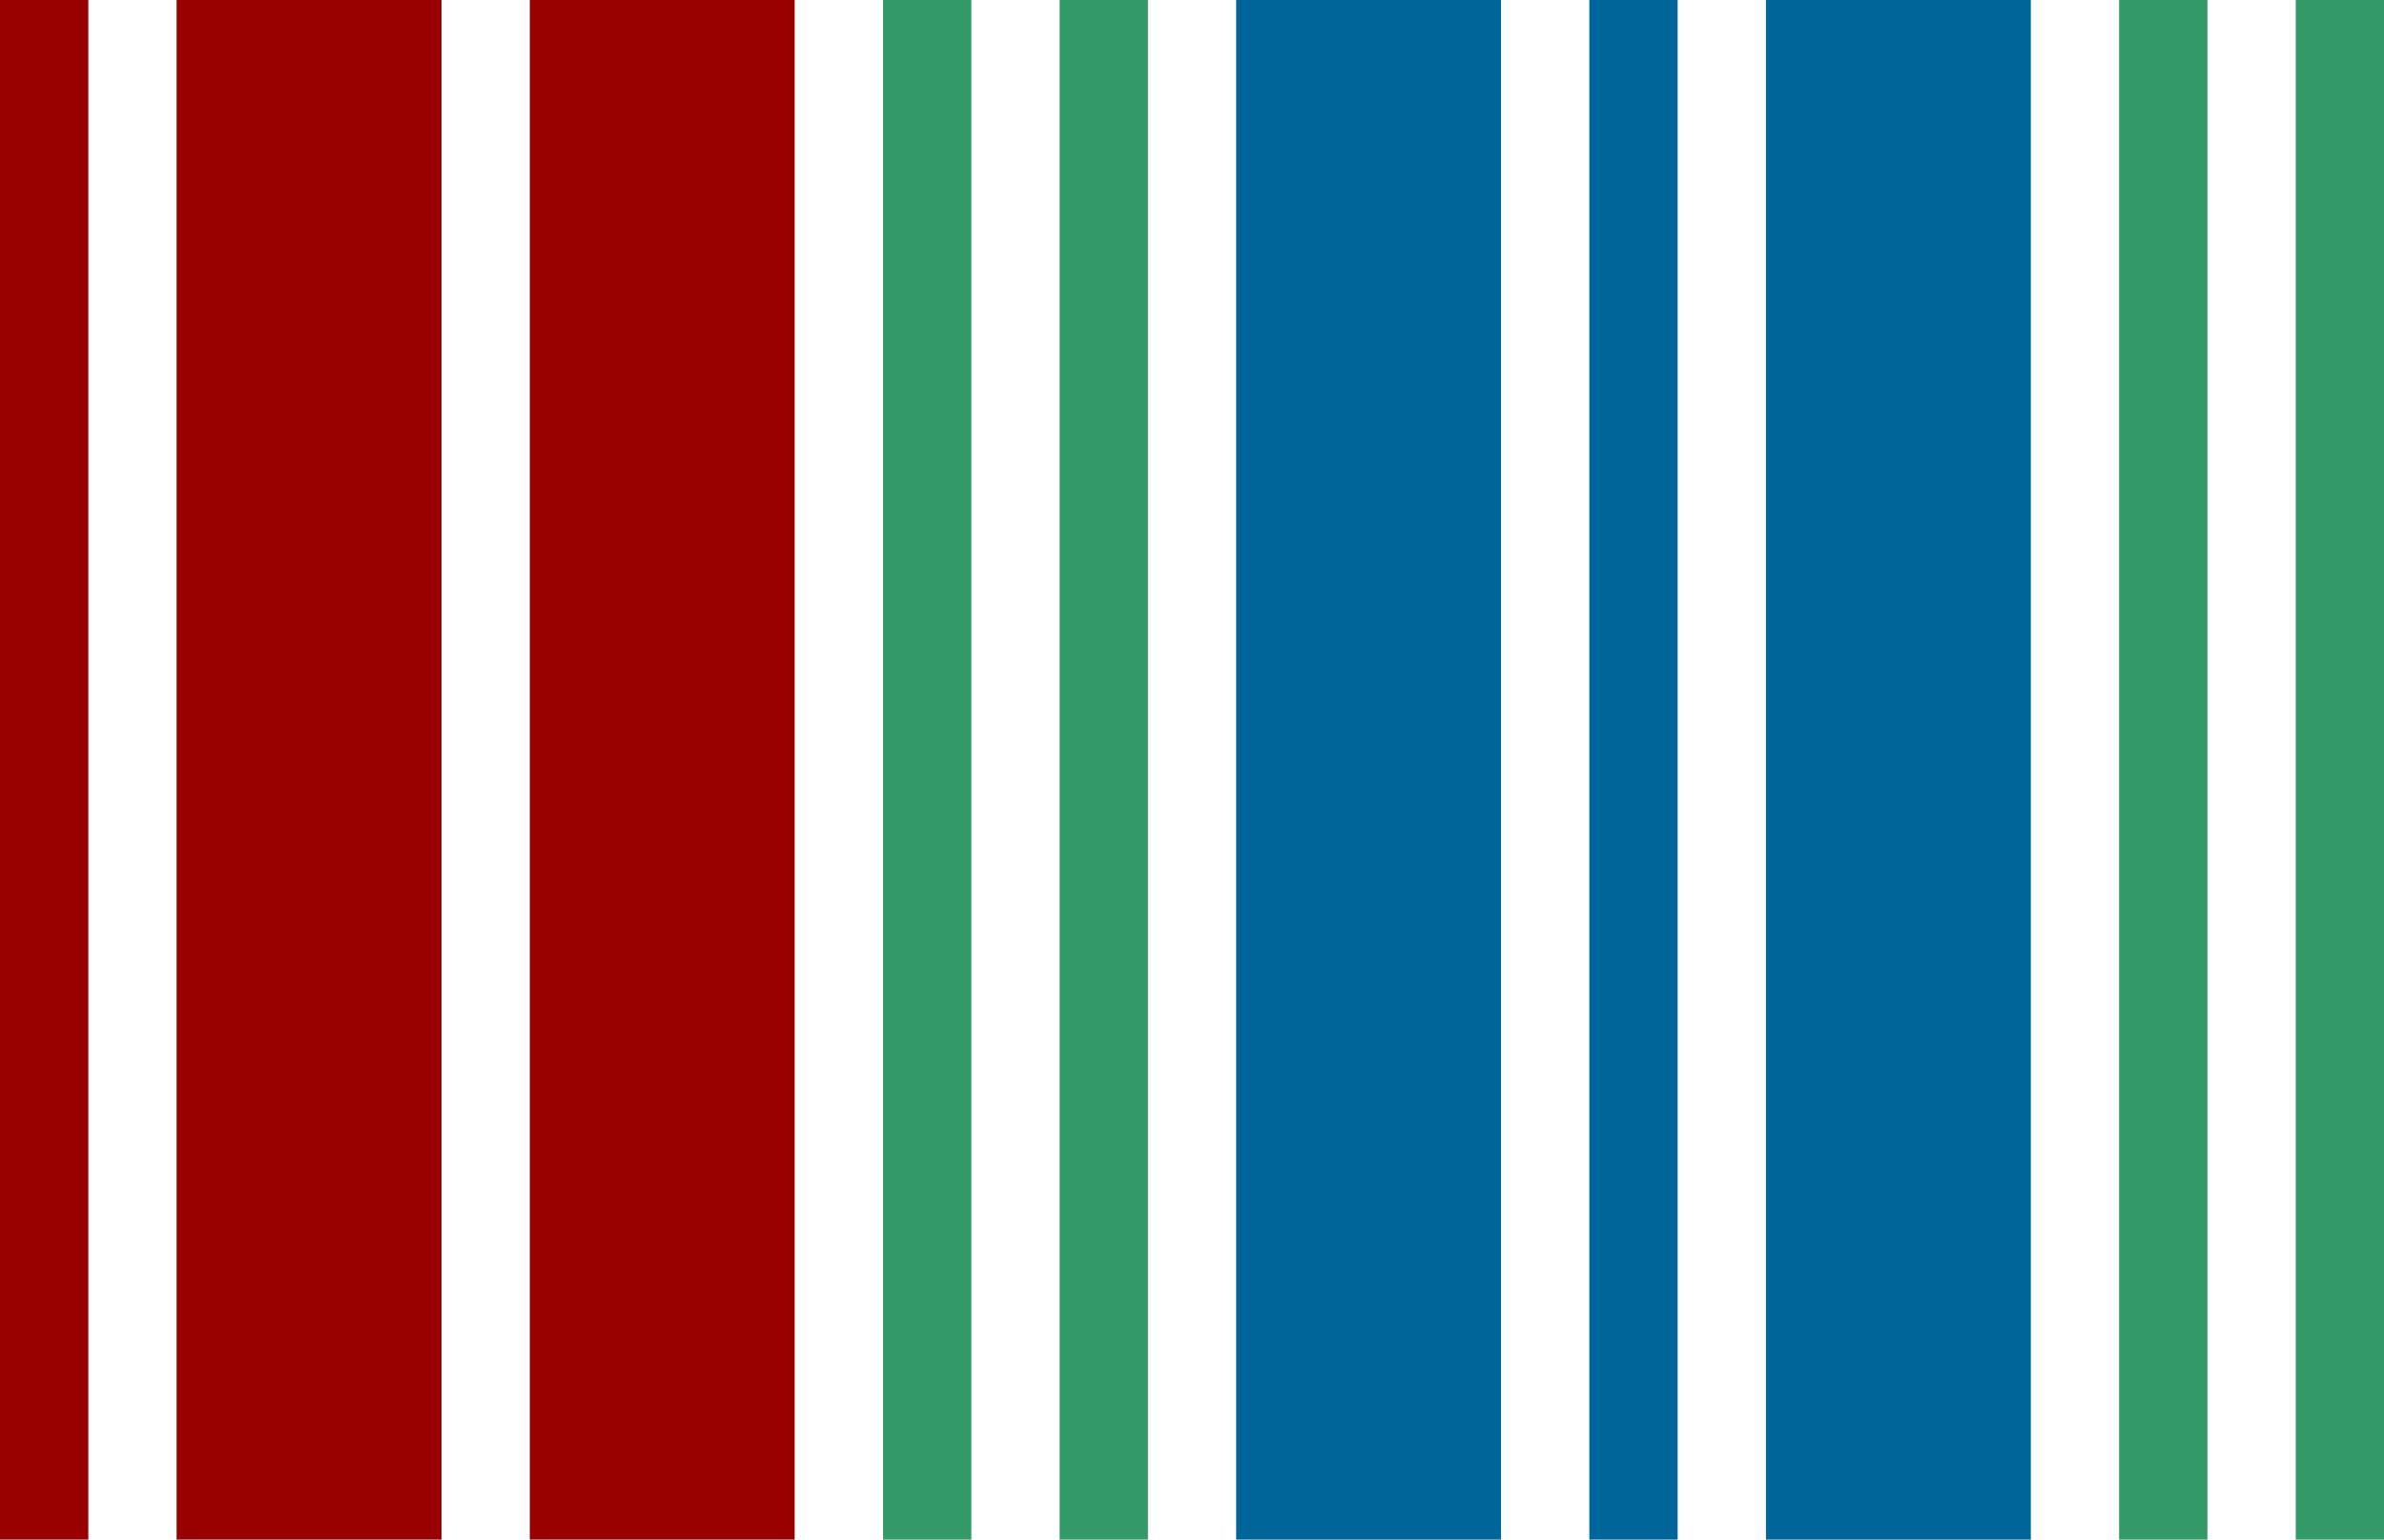
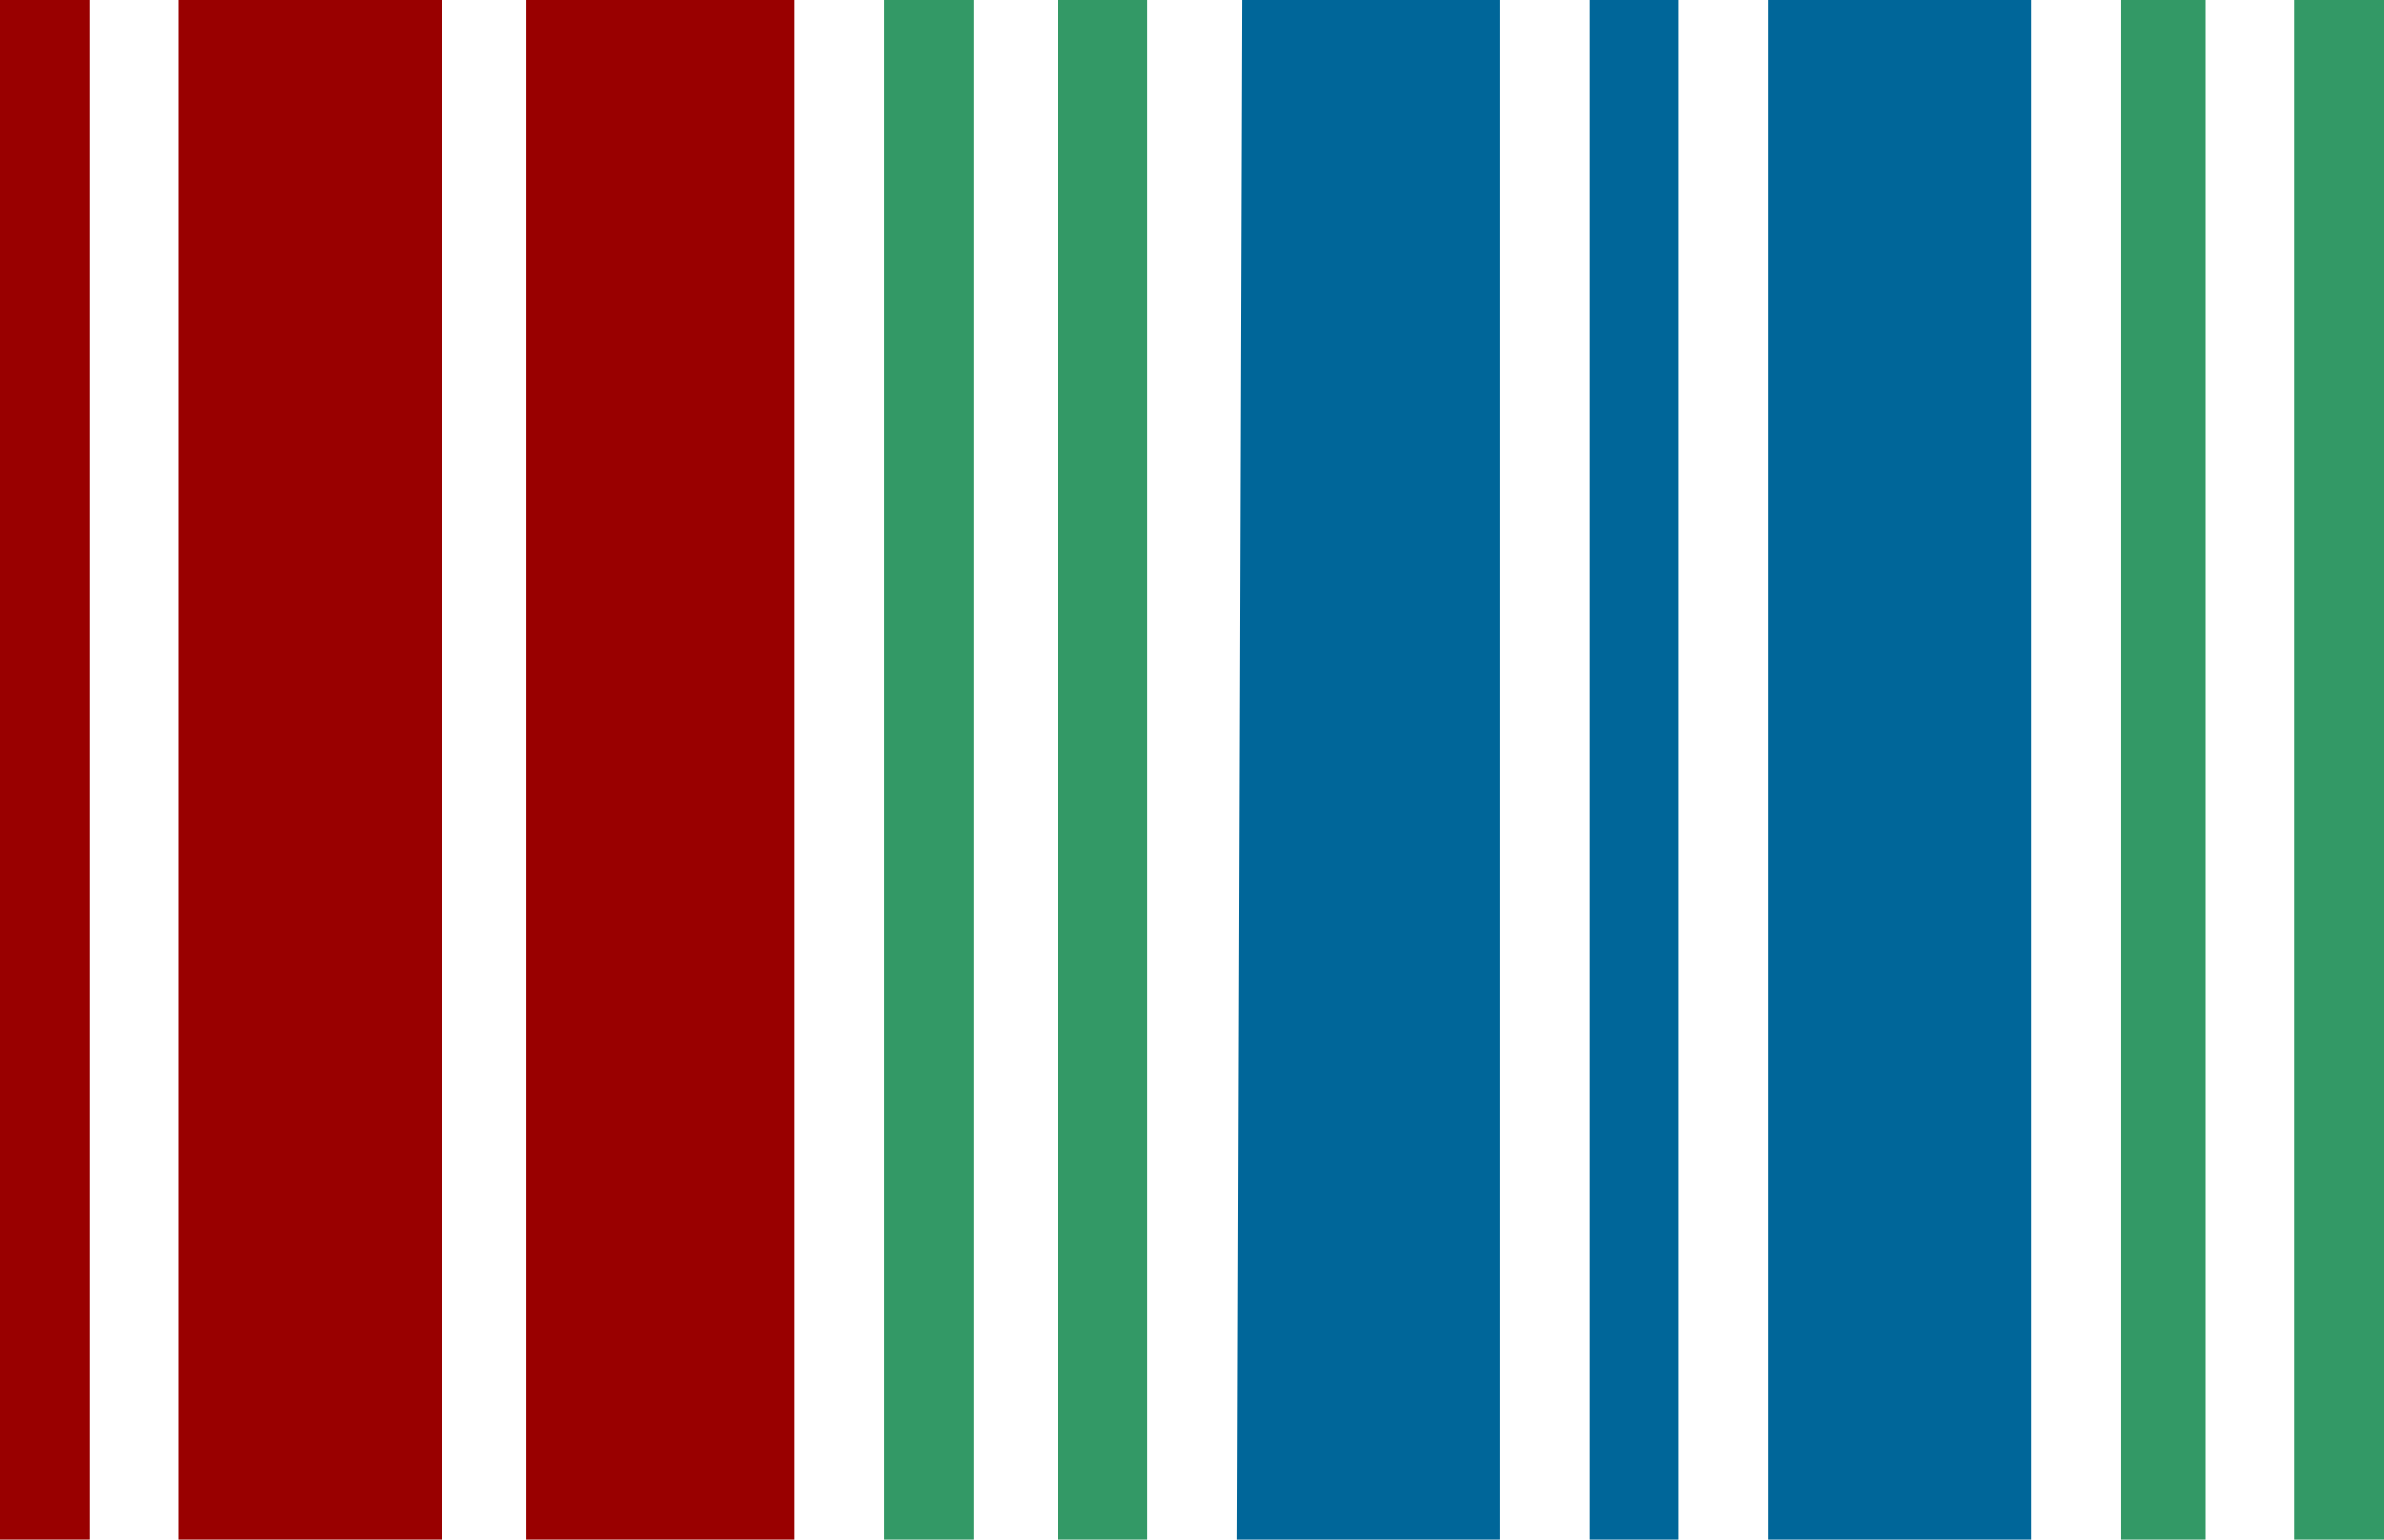
- <svg xmlns="http://www.w3.org/2000/svg" version="1.1" viewBox="0 0 48 31">
-   <path d="m0 31h1.778v-31h-1.778zm3.556 0h5.333v-31h-5.333zm7.111-31v31h5.333v-31z" fill="#900" />
-   <path d="m42.667 31h1.778v-31h-1.778zm3.556-31v31h1.778v-31zm-28.444 31h1.778v-31h-1.778zm3.556-31v31h1.778v-31z" fill="#396" />
-   <path d="m24.889 31h5.333v-31h-5.333v31zm7.111 0h1.778v-31h-1.778v31zm3.556-31v31h5.333v-31h-5.333z" fill="#069" />
+ <svg xmlns="http://www.w3.org/2000/svg" viewBox="0 0 48 31">
+   <path d="M0 31h1.8V0H0zm3.6 0h5.3V0H3.6zm7-31v31H16V0z" fill="#900" />
+   <path d="M42.7 31h1.7V0h-1.7zm3.5-31v31H48V0zM17.8 31h1.8V0h-1.8zm3.5-31v31h1.8V0z" fill="#396" />
+   <path d="M24.9 31h5.3V0H25zm7.1 0h1.8V0H32zm3.6-31v31h5.3V0z" fill="#069" />
</svg>
